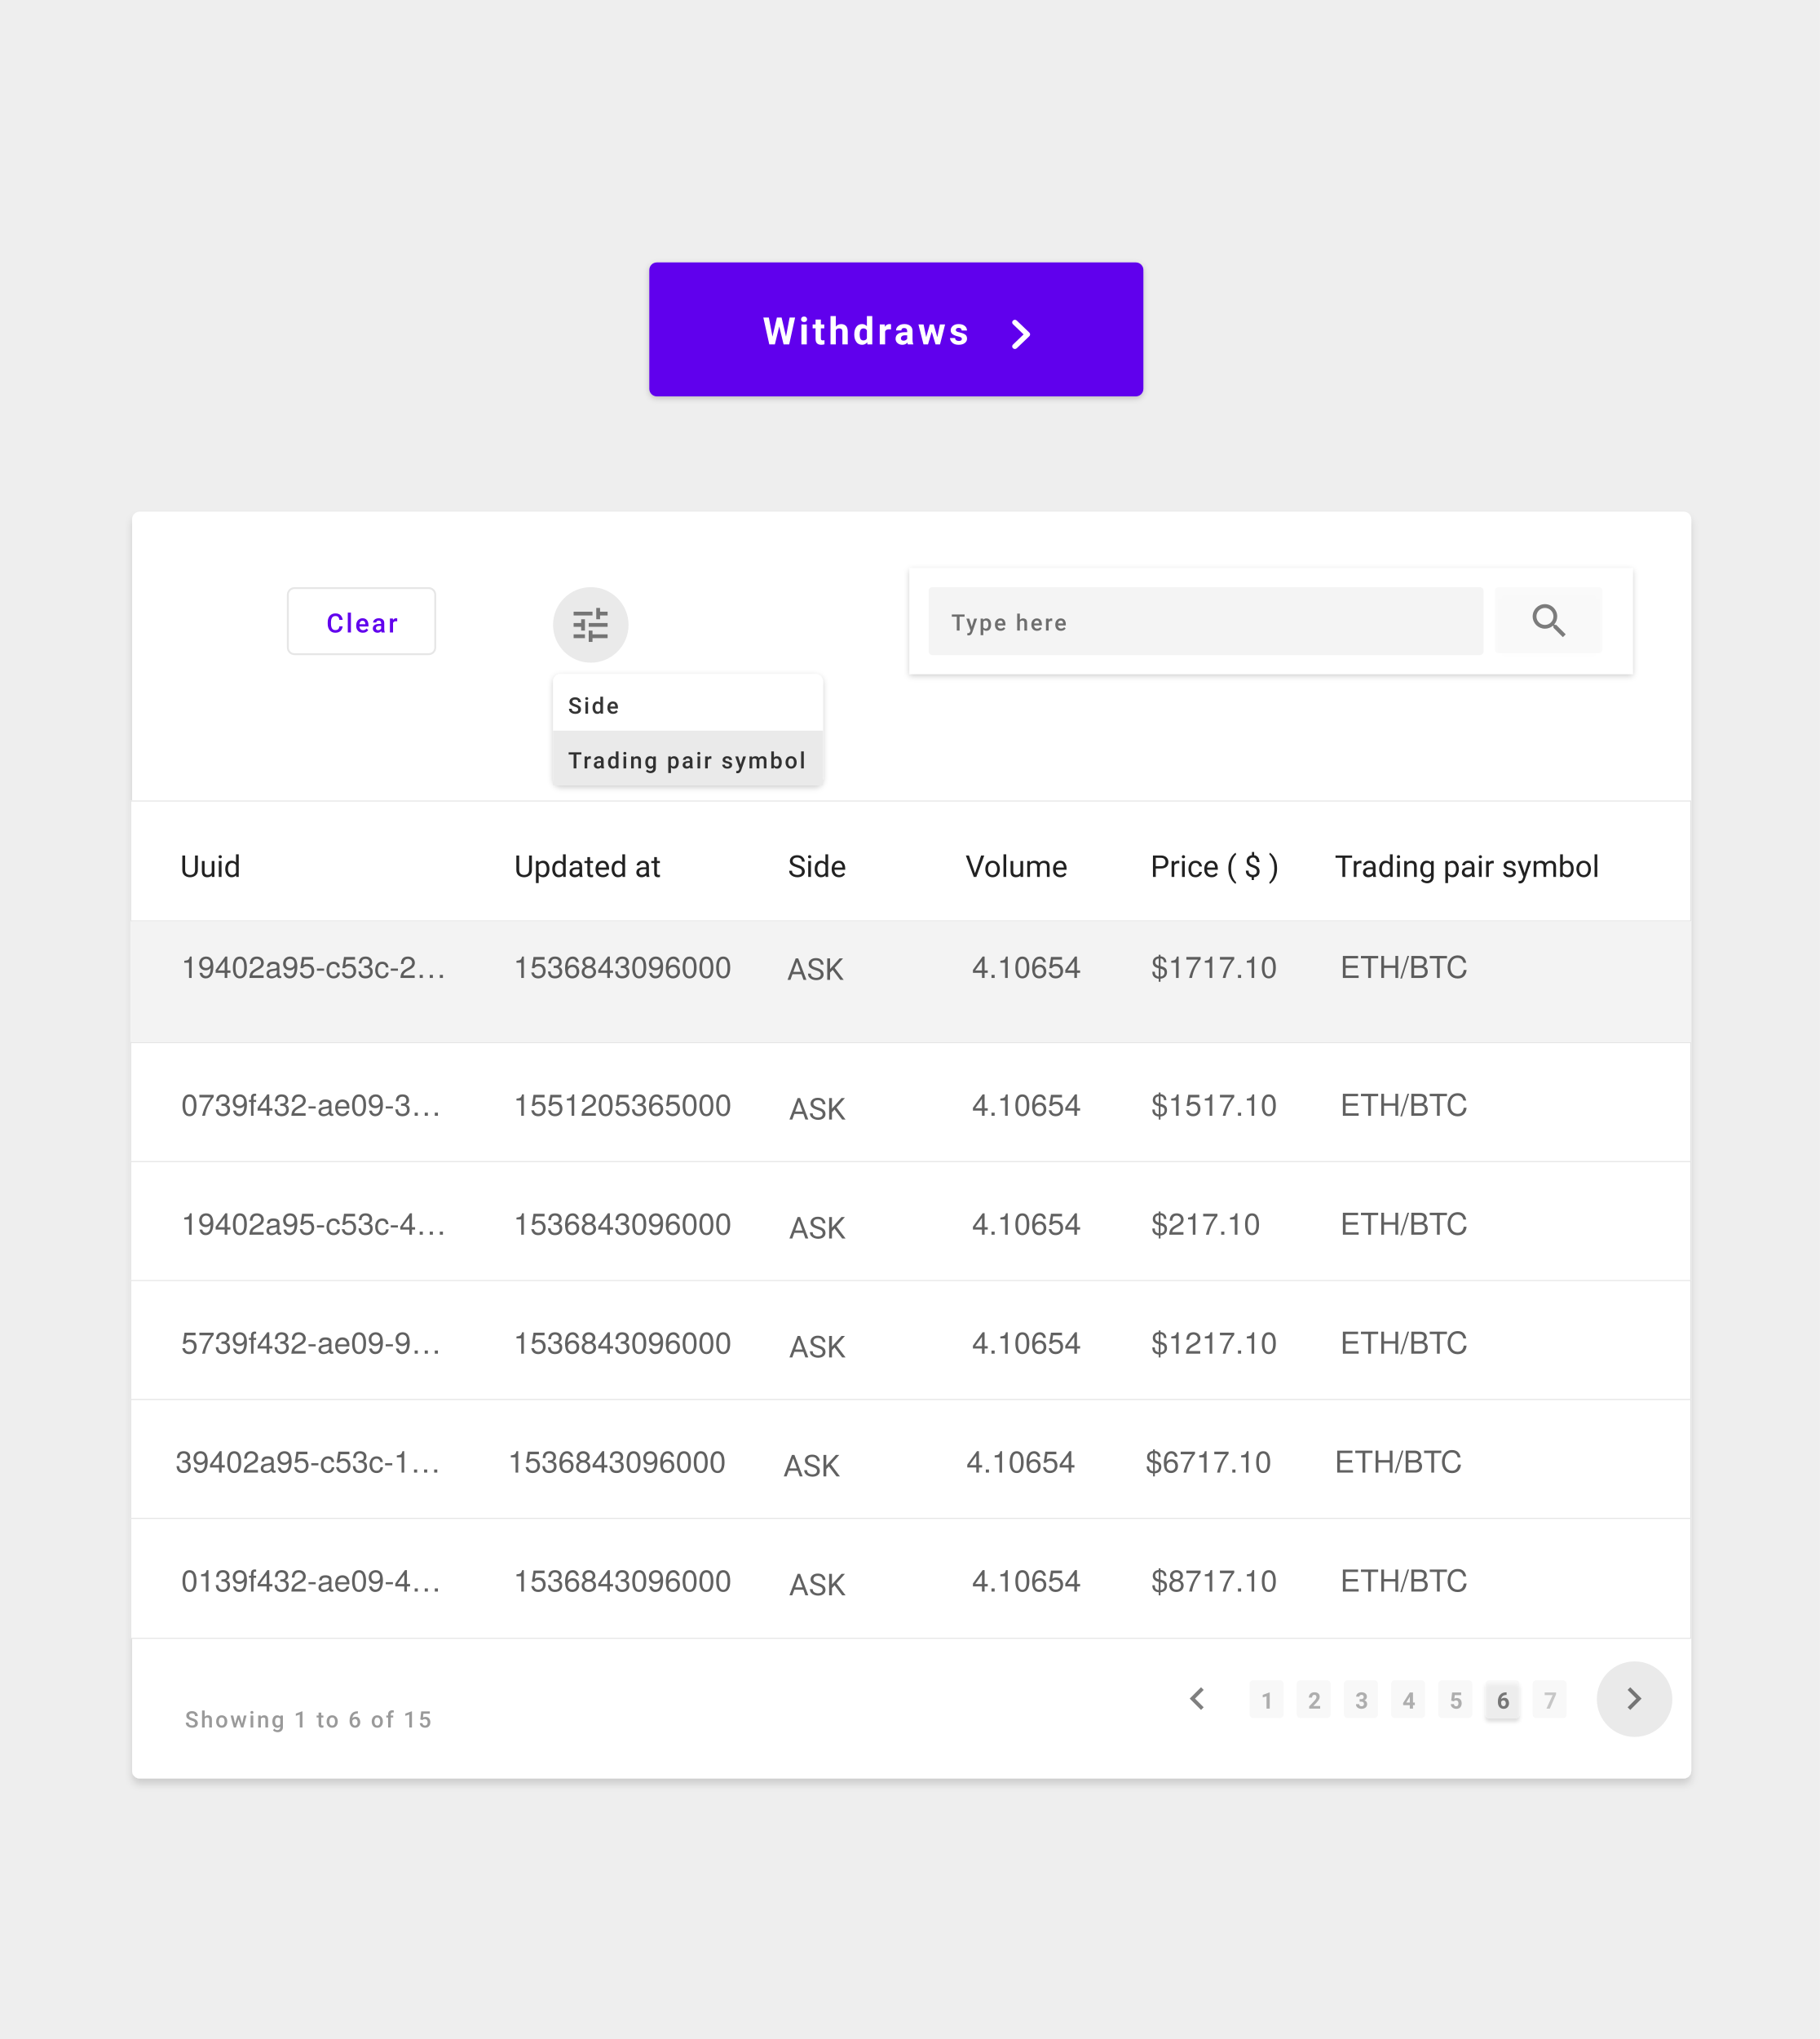
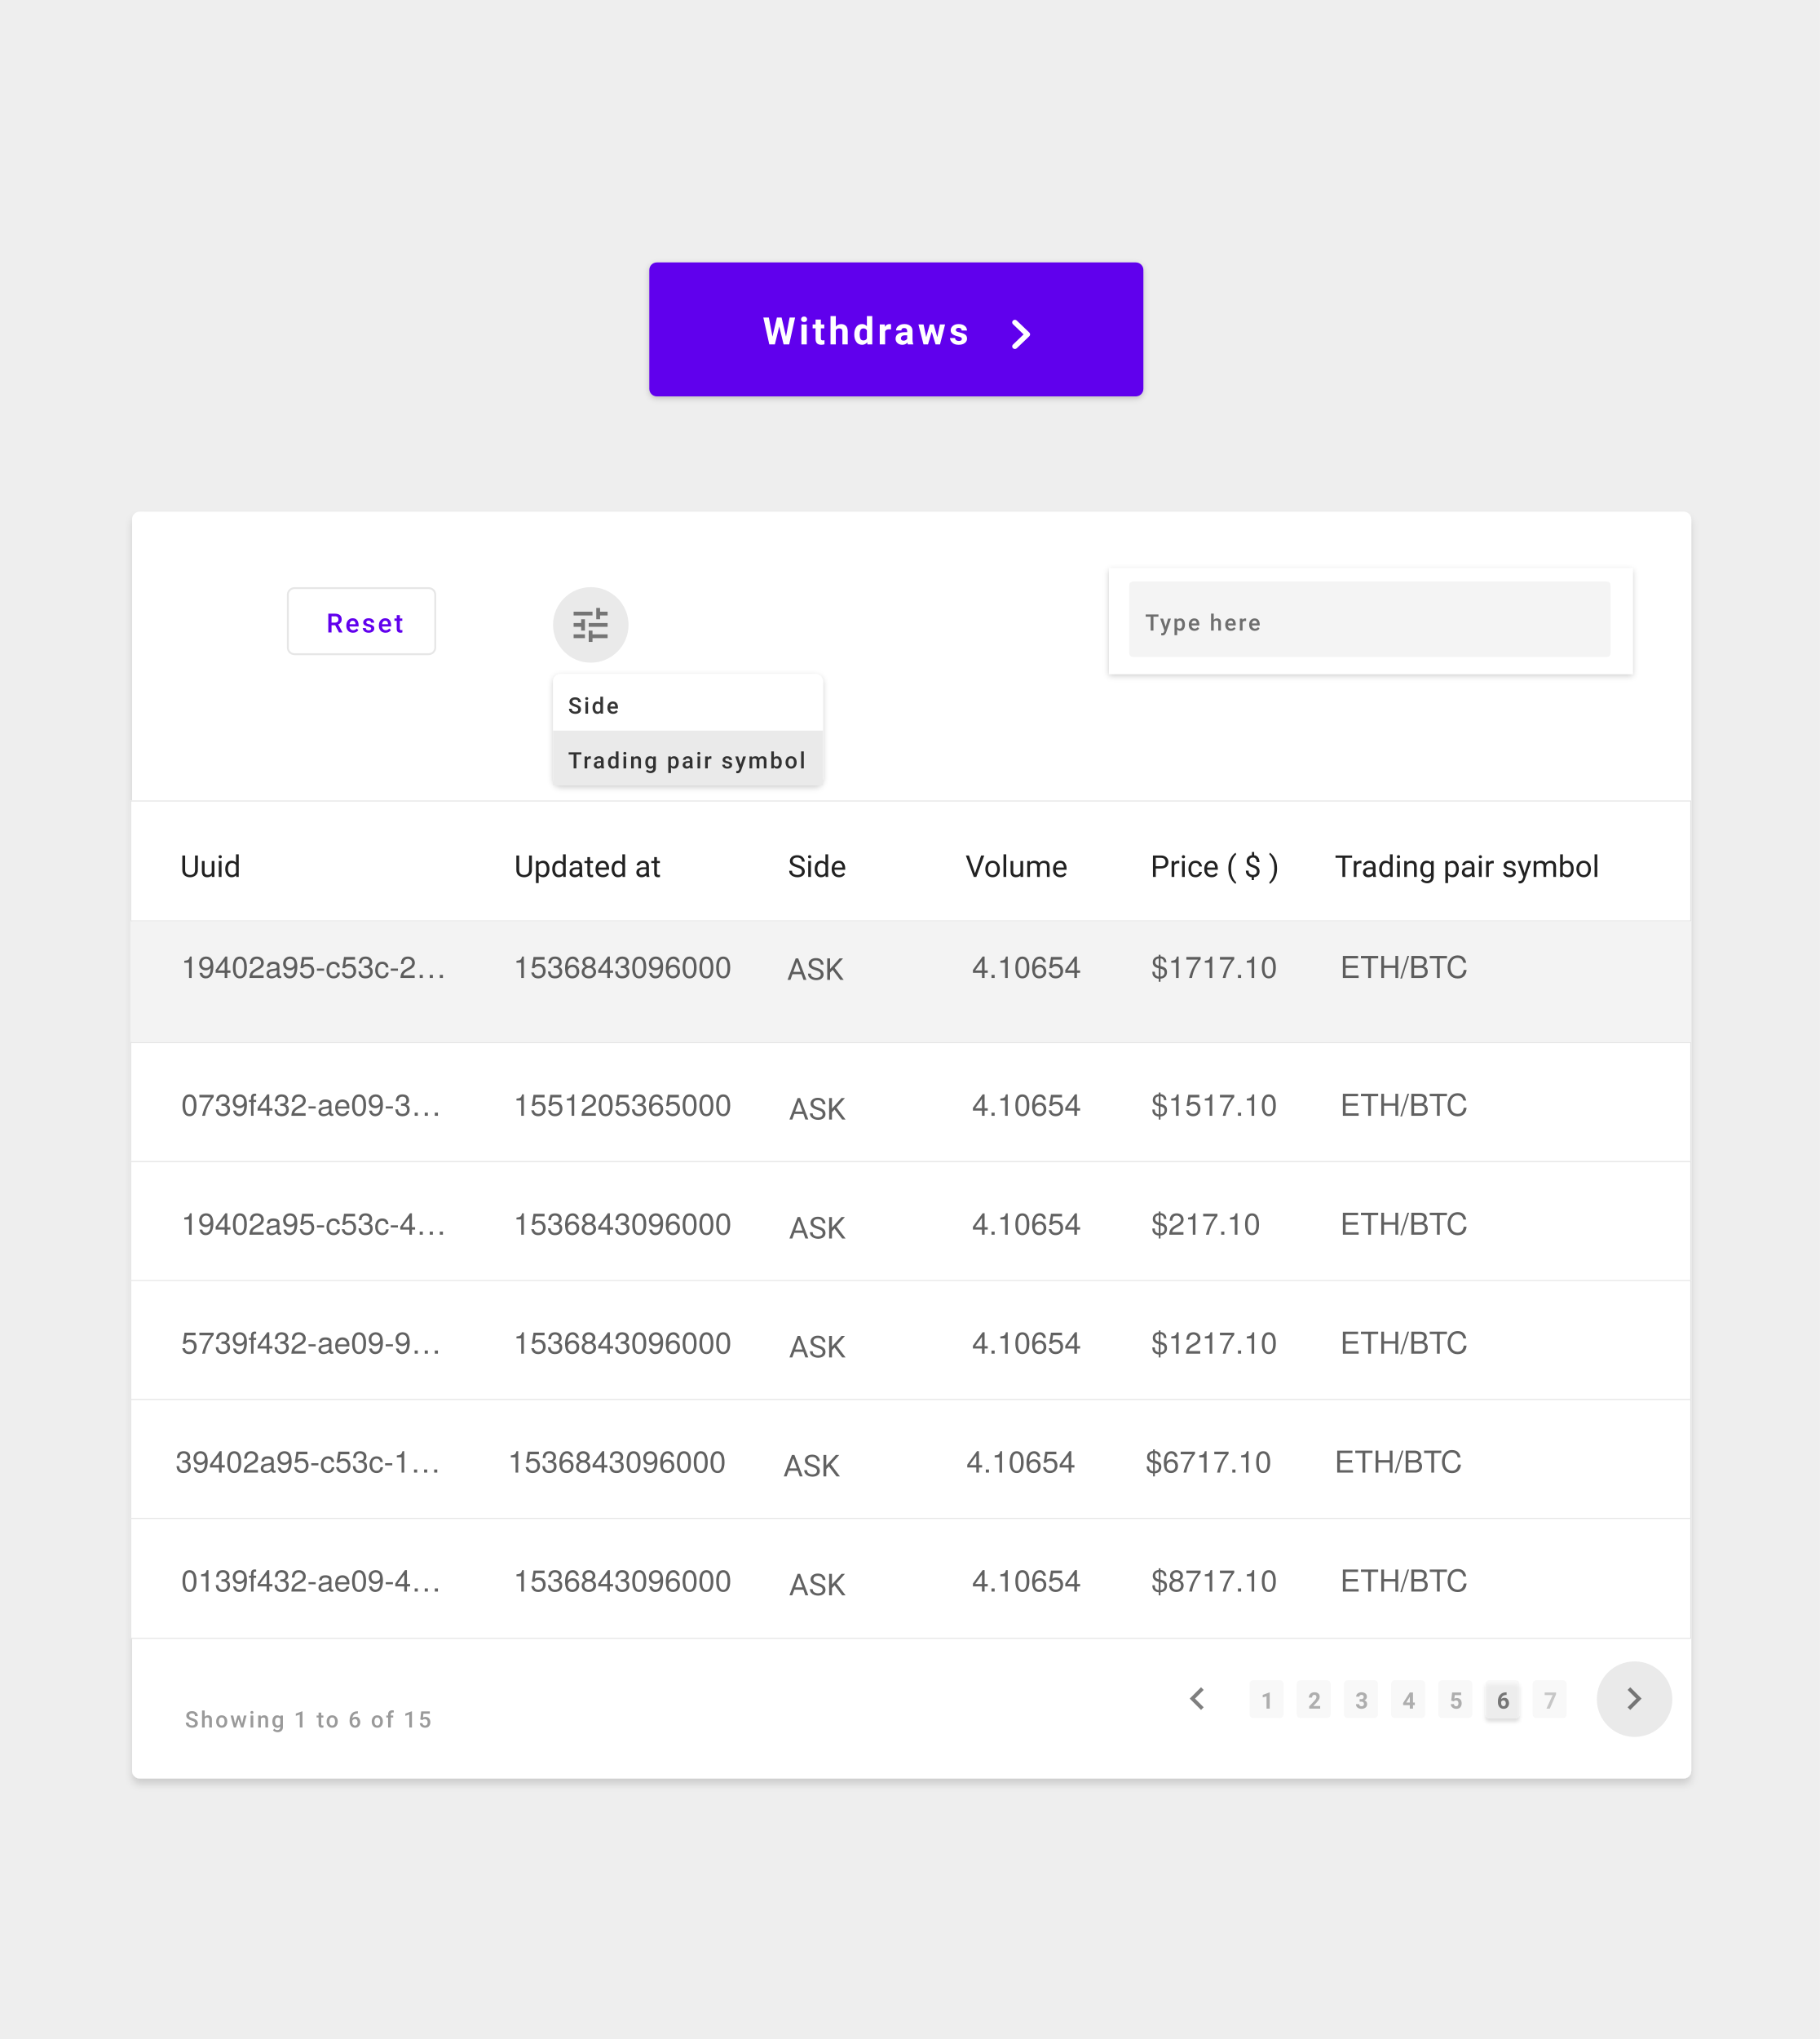
<svg xmlns="http://www.w3.org/2000/svg" width="964" height="1080" viewBox="0 0 964 1080">
  <defs>
    <filter id="a" x="64" y="268" width="838" height="683" filterUnits="userSpaceOnUse">
      <feOffset dy="3" input="SourceAlpha" />
      <feGaussianBlur stdDeviation="2" result="b" />
      <feFlood flood-opacity="0.141" />
      <feComposite operator="in" in2="b" />
      <feComposite in="SourceGraphic" />
    </filter>
    <filter id="c" x="339.5" y="135.5" width="270.758" height="79.957" filterUnits="userSpaceOnUse">
      <feOffset dy="1" input="SourceAlpha" />
      <feGaussianBlur stdDeviation="1.5" result="d" />
      <feFlood flood-opacity="0.2" />
      <feComposite operator="in" in2="d" />
      <feComposite in="SourceGraphic" />
    </filter>
    <filter id="e" x="784" y="889" width="24" height="26" filterUnits="userSpaceOnUse">
      <feOffset dy="2" input="SourceAlpha" />
      <feGaussianBlur stdDeviation="1" result="f" />
      <feFlood flood-opacity="0.365" />
      <feComposite operator="in" in2="f" />
      <feComposite in="SourceGraphic" />
    </filter>
    <filter id="g" x="288.5" y="353.5" width="152" height="68" filterUnits="userSpaceOnUse">
      <feOffset dy="1" input="SourceAlpha" />
      <feGaussianBlur stdDeviation="1.5" result="h" />
      <feFlood flood-opacity="0.2" />
      <feComposite operator="in" in2="h" />
      <feComposite in="SourceGraphic" />
    </filter>
-     <filter id="i" x="477.326" y="297.5" width="392.174" height="65" filterUnits="userSpaceOnUse">
+     <filter id="i" x="583.042" y="297.5" width="286.458" height="65" filterUnits="userSpaceOnUse">
      <feOffset dy="1" input="SourceAlpha" />
      <feGaussianBlur stdDeviation="1.5" result="j" />
      <feFlood flood-opacity="0.2" />
      <feComposite operator="in" in2="j" />
      <feComposite in="SourceGraphic" />
    </filter>
-     <filter id="k" x="783" y="305" width="75" height="53" filterUnits="userSpaceOnUse">
-       <feOffset dy="3" input="SourceAlpha" />
-       <feGaussianBlur stdDeviation="3" result="l" />
-       <feFlood flood-opacity="0.161" />
-       <feComposite operator="in" in2="l" />
-       <feComposite in="SourceGraphic" />
-     </filter>
-     <clipPath id="n">
+     <clipPath id="l">
      <rect width="964" height="1080" />
    </clipPath>
  </defs>
-   <g id="m" clip-path="url(#n)">
+   <g id="k" clip-path="url(#l)">
    <rect width="964" height="1080" fill="#eee" />
    <g transform="matrix(1, 0, 0, 1, 0, 0)" filter="url(#a)">
      <rect width="826" height="671" rx="4" transform="translate(70 271)" fill="#fff" />
    </g>
    <g transform="translate(1 98)">
      <g transform="translate(343 41)">
        <g transform="matrix(1, 0, 0, 1, -344, -139)" filter="url(#c)">
          <rect width="261.758" height="70.957" rx="4" transform="translate(344 139)" fill="#6100ed" />
        </g>
        <text transform="translate(60.068 43.422)" fill="#fff" font-size="20" font-family="Roboto-Bold, Roboto" font-weight="700" letter-spacing="0.089em">
          <tspan x="0" y="0">Withdraws</tspan>
        </text>
      </g>
      <path d="M631.032,4.815a1.3,1.3,0,0,0,0,1.935l5.616,5.39-5.616,5.39a1.3,1.3,0,0,0,0,1.935,1.433,1.433,0,0,0,2.016,0l6.624-6.357a1.3,1.3,0,0,0,0-1.935l-6.624-6.357A1.433,1.433,0,0,0,631.032,4.815Z" transform="translate(-95.357 66.98)" fill="#fff" />
    </g>
    <g transform="translate(72 -435)">
      <g transform="translate(80 746)" fill="none" stroke="#000" stroke-width="1" opacity="0.1">
        <rect width="79.086" height="36" rx="4" stroke="none" />
        <rect x="0.5" y="0.5" width="78.086" height="35" rx="3.5" fill="none" />
      </g>
      <text transform="translate(100.917 770)" fill="#6100ed" font-size="14" font-family="Roboto-Medium, Roboto" font-weight="500" letter-spacing="0.089em">
-         <tspan x="0" y="0">Clear</tspan>
+         <tspan x="0" y="0">Reset</tspan>
      </text>
    </g>
    <g transform="translate(0 81)">
      <g transform="translate(-71 -105)">
        <rect width="827" height="64" transform="translate(140 512)" fill="#f3f3f3" />
      </g>
      <g transform="translate(-71 -169)">
        <g transform="translate(140 512)" fill="#fff" stroke="#e2e2e2" stroke-linecap="round" stroke-linejoin="round" stroke-width="0.5">
          <rect width="827" height="64" stroke="none" />
          <rect x="0.25" y="0.25" width="826.5" height="63.5" fill="none" />
        </g>
      </g>
      <g transform="translate(-71 -41)">
        <g transform="translate(140 512)" fill="#fff" stroke="#e2e2e2" stroke-linecap="round" stroke-linejoin="round" stroke-width="0.5">
          <rect width="827" height="64" stroke="none" />
          <rect x="0.25" y="0.25" width="826.5" height="63.5" fill="none" />
        </g>
      </g>
      <g transform="translate(-71 22)">
        <g transform="translate(140 512)" fill="#fff" stroke="#e2e2e2" stroke-linecap="round" stroke-linejoin="round" stroke-width="0.5">
          <rect width="827" height="64" stroke="none" />
          <rect x="0.25" y="0.25" width="826.5" height="63.5" fill="none" />
        </g>
      </g>
      <g transform="translate(-71 85)">
        <g transform="translate(140 512)" fill="#fff" stroke="#e2e2e2" stroke-linecap="round" stroke-linejoin="round" stroke-width="0.5">
          <rect width="827" height="64" stroke="none" />
          <rect x="0.25" y="0.25" width="826.5" height="63.5" fill="none" />
        </g>
      </g>
      <g transform="translate(-71 148)">
        <g transform="translate(140 512)" fill="#fff" stroke="#e2e2e2" stroke-linecap="round" stroke-linejoin="round" stroke-width="0.5">
          <rect width="827" height="64" stroke="none" />
          <rect x="0.25" y="0.25" width="826.5" height="63.5" fill="none" />
        </g>
      </g>
      <g transform="translate(-71 211)">
        <g transform="translate(140 512)" fill="#fff" stroke="#e2e2e2" stroke-linecap="round" stroke-linejoin="round" stroke-width="0.5">
          <rect width="827" height="64" stroke="none" />
          <rect x="0.25" y="0.25" width="826.5" height="63.5" fill="none" />
        </g>
      </g>
      <g transform="translate(-190 -537)" opacity="0.5">
        <rect width="24" height="24" transform="translate(812 1344)" fill="none" />
        <path d="M10.6,7.4,6,2.8,1.4,7.4,0,6,6,0l6,6Z" transform="translate(820.3 1361.7) rotate(-90)" />
      </g>
      <circle cx="20" cy="20" r="20" transform="translate(846 799)" fill="#eaeaea" />
      <g transform="translate(90 -537)" opacity="0.5">
        <rect width="24" height="24" transform="translate(764 1344)" fill="none" />
        <path d="M10.6,7.4,6,2.8,1.4,7.4,0,6,6,0l6,6Z" transform="translate(779.7 1349.7) rotate(90)" />
      </g>
      <g transform="translate(9 42)">
        <rect width="18" height="20" rx="2" transform="translate(653 767)" fill="#eaeaea" opacity="0.356" />
        <text transform="translate(659 769)" font-size="12" font-family="Roboto-Bold, Roboto" font-weight="700" letter-spacing="0.089em" opacity="0.3">
          <tspan x="0" y="13">1</tspan>
        </text>
      </g>
      <g transform="translate(34 42)">
        <rect width="18" height="20" rx="2" transform="translate(653 767)" fill="#eaeaea" opacity="0.356" />
        <text transform="translate(659 769)" font-size="12" font-family="Roboto-Bold, Roboto" font-weight="700" letter-spacing="0.089em" opacity="0.3">
          <tspan x="0" y="13">2</tspan>
        </text>
      </g>
      <g transform="translate(59 42)">
        <rect width="18" height="20" rx="2" transform="translate(653 767)" fill="#eaeaea" opacity="0.356" />
        <text transform="translate(659 769)" font-size="12" font-family="Roboto-Bold, Roboto" font-weight="700" letter-spacing="0.089em" opacity="0.3">
          <tspan x="0" y="13">3</tspan>
        </text>
      </g>
      <g transform="translate(84 42)">
        <rect width="18" height="20" rx="2" transform="translate(653 767)" fill="#eaeaea" opacity="0.356" />
        <text transform="translate(659 769)" font-size="12" font-family="Roboto-Bold, Roboto" font-weight="700" letter-spacing="0.089em" opacity="0.3">
          <tspan x="0" y="13">4</tspan>
        </text>
      </g>
      <g transform="translate(109 42)">
        <rect width="18" height="20" rx="2" transform="translate(653 767)" fill="#eaeaea" opacity="0.356" />
        <text transform="translate(659 769)" font-size="12" font-family="Roboto-Bold, Roboto" font-weight="700" letter-spacing="0.089em" opacity="0.3">
          <tspan x="0" y="13">5</tspan>
        </text>
      </g>
      <g transform="translate(134 42)">
        <g transform="matrix(1, 0, 0, 1, -134, -123)" filter="url(#e)">
          <rect width="18" height="20" rx="2" transform="translate(787 890)" fill="#eaeaea" opacity="0.356" />
        </g>
        <text transform="translate(659 769)" font-size="12" font-family="Roboto-Bold, Roboto" font-weight="700" letter-spacing="0.089em" opacity="0.5">
          <tspan x="0" y="13">6</tspan>
        </text>
      </g>
      <g transform="translate(159 42)">
        <rect width="18" height="20" rx="2" transform="translate(653 767)" fill="#eaeaea" opacity="0.356" />
        <text transform="translate(659 769)" font-size="12" font-family="Roboto-Bold, Roboto" font-weight="700" letter-spacing="0.089em" opacity="0.2">
          <tspan x="0" y="13">7</tspan>
        </text>
      </g>
      <g transform="translate(-6 -4)">
        <text transform="translate(101.5 370.5)" fill="rgba(0,0,0,0.87)" font-size="16" font-family="Roboto-Regular, Roboto">
          <tspan x="0" y="17">Uuid</tspan>
        </text>
        <text transform="translate(274.5 370.5)" fill="rgba(0,0,0,0.87)" font-size="16" font-family="Roboto-Regular, Roboto">
          <tspan x="0" y="17" xml:space="preserve"> Updated at</tspan>
        </text>
        <text transform="translate(419.5 370.5)" fill="rgba(0,0,0,0.87)" font-size="16" font-family="Roboto-Regular, Roboto">
          <tspan x="0" y="17" xml:space="preserve"> Side</tspan>
        </text>
        <text transform="translate(513.5 370.5)" fill="rgba(0,0,0,0.87)" font-size="16" font-family="Roboto-Regular, Roboto">
          <tspan x="0" y="17" xml:space="preserve"> Volume</tspan>
        </text>
        <text transform="translate(615.5 370.5)" fill="rgba(0,0,0,0.87)" font-size="16" font-family="Roboto-Regular, Roboto">
          <tspan x="0" y="17">Price ( $ )</tspan>
        </text>
        <text transform="translate(709.5 370.5)" fill="rgba(0,0,0,0.87)" font-size="16" font-family="Roboto-Regular, Roboto">
          <tspan x="0" y="17" xml:space="preserve"> Trading pair symbol</tspan>
        </text>
      </g>
      <text transform="translate(96 495)" fill="rgba(0,0,0,0.62)" font-size="16" font-family="HelveticaNeue, Helvetica Neue">
        <tspan x="0" y="15">0739f432-ae09-3…</tspan>
      </text>
      <text transform="translate(96 422)" fill="rgba(0,0,0,0.62)" font-size="16" font-family="HelveticaNeue, Helvetica Neue">
        <tspan x="0" y="15">19402a95-c53c-2…</tspan>
      </text>
      <text transform="translate(96 558)" fill="rgba(0,0,0,0.62)" font-size="16" font-family="HelveticaNeue, Helvetica Neue">
        <tspan x="0" y="15">19402a95-c53c-4…</tspan>
      </text>
      <text transform="translate(96 621)" fill="rgba(0,0,0,0.62)" font-size="16" font-family="HelveticaNeue, Helvetica Neue">
        <tspan x="0" y="15">5739f432-ae09-9…</tspan>
      </text>
      <text transform="translate(93 684)" fill="rgba(0,0,0,0.62)" font-size="16" font-family="HelveticaNeue, Helvetica Neue">
        <tspan x="0" y="15">39402a95-c53c-1…</tspan>
      </text>
      <text transform="translate(96 747)" fill="rgba(0,0,0,0.62)" font-size="16" font-family="HelveticaNeue, Helvetica Neue">
        <tspan x="0" y="15">0139f432-ae09-4…</tspan>
      </text>
      <text transform="translate(272 495)" fill="rgba(0,0,0,0.62)" font-size="16" font-family="HelveticaNeue, Helvetica Neue">
        <tspan x="0" y="15">1551205365000</tspan>
      </text>
      <text transform="translate(272 422)" fill="rgba(0,0,0,0.62)" font-size="16" font-family="HelveticaNeue, Helvetica Neue">
        <tspan x="0" y="15">1536843096000</tspan>
      </text>
      <text transform="translate(272 558)" fill="rgba(0,0,0,0.62)" font-size="16" font-family="HelveticaNeue, Helvetica Neue">
        <tspan x="0" y="15">1536843096000</tspan>
      </text>
      <text transform="translate(272 621)" fill="rgba(0,0,0,0.62)" font-size="16" font-family="HelveticaNeue, Helvetica Neue">
        <tspan x="0" y="15">1536843096000</tspan>
      </text>
      <text transform="translate(269 684)" fill="rgba(0,0,0,0.62)" font-size="16" font-family="HelveticaNeue, Helvetica Neue">
        <tspan x="0" y="15">1536843096000</tspan>
      </text>
      <text transform="translate(272 747)" fill="rgba(0,0,0,0.62)" font-size="16" font-family="HelveticaNeue, Helvetica Neue">
        <tspan x="0" y="15">1536843096000</tspan>
      </text>
      <text transform="translate(418 495)" fill="rgba(0,0,0,0.62)" font-size="16" font-family="Roboto-Regular, Roboto">
        <tspan x="0" y="17">ASK</tspan>
      </text>
      <text transform="translate(417 421)" fill="rgba(0,0,0,0.62)" font-size="16" font-family="Roboto-Regular, Roboto">
        <tspan x="0" y="17">ASK</tspan>
      </text>
      <text transform="translate(418 558)" fill="rgba(0,0,0,0.62)" font-size="16" font-family="Roboto-Regular, Roboto">
        <tspan x="0" y="17">ASK</tspan>
      </text>
      <text transform="translate(418 621)" fill="rgba(0,0,0,0.62)" font-size="16" font-family="Roboto-Regular, Roboto">
        <tspan x="0" y="17">ASK</tspan>
      </text>
      <text transform="translate(415 684)" fill="rgba(0,0,0,0.62)" font-size="16" font-family="Roboto-Regular, Roboto">
        <tspan x="0" y="17">ASK</tspan>
      </text>
      <text transform="translate(418 747)" fill="rgba(0,0,0,0.62)" font-size="16" font-family="Roboto-Regular, Roboto">
        <tspan x="0" y="17">ASK</tspan>
      </text>
      <text transform="translate(515 495)" fill="rgba(0,0,0,0.62)" font-size="16" font-family="HelveticaNeue, Helvetica Neue">
        <tspan x="0" y="15">4.10654</tspan>
      </text>
      <text transform="translate(515 422)" fill="rgba(0,0,0,0.62)" font-size="16" font-family="HelveticaNeue, Helvetica Neue">
        <tspan x="0" y="15">4.10654</tspan>
      </text>
      <text transform="translate(515 558)" fill="rgba(0,0,0,0.62)" font-size="16" font-family="HelveticaNeue, Helvetica Neue">
        <tspan x="0" y="15">4.10654</tspan>
      </text>
      <text transform="translate(515 621)" fill="rgba(0,0,0,0.62)" font-size="16" font-family="HelveticaNeue, Helvetica Neue">
        <tspan x="0" y="15">4.10654</tspan>
      </text>
      <text transform="translate(512 684)" fill="rgba(0,0,0,0.62)" font-size="16" font-family="HelveticaNeue, Helvetica Neue">
        <tspan x="0" y="15">4.10654</tspan>
      </text>
      <text transform="translate(515 747)" fill="rgba(0,0,0,0.62)" font-size="16" font-family="HelveticaNeue, Helvetica Neue">
        <tspan x="0" y="15">4.10654</tspan>
      </text>
      <text transform="translate(610 495)" fill="rgba(0,0,0,0.62)" font-size="16" font-family="HelveticaNeue, Helvetica Neue">
        <tspan x="0" y="15">$1517.10</tspan>
      </text>
      <text transform="translate(610 422)" fill="rgba(0,0,0,0.62)" font-size="16" font-family="HelveticaNeue, Helvetica Neue">
        <tspan x="0" y="15">$1717.10</tspan>
      </text>
      <text transform="translate(610 558)" fill="rgba(0,0,0,0.62)" font-size="16" font-family="HelveticaNeue, Helvetica Neue">
        <tspan x="0" y="15">$217.10</tspan>
      </text>
      <text transform="translate(610 621)" fill="rgba(0,0,0,0.62)" font-size="16" font-family="HelveticaNeue, Helvetica Neue">
        <tspan x="0" y="15">$1217.10</tspan>
      </text>
      <text transform="translate(607 684)" fill="rgba(0,0,0,0.62)" font-size="16" font-family="HelveticaNeue, Helvetica Neue">
        <tspan x="0" y="15">$6717.10</tspan>
      </text>
      <text transform="translate(610 747)" fill="rgba(0,0,0,0.62)" font-size="16" font-family="HelveticaNeue, Helvetica Neue">
        <tspan x="0" y="15">$8717.10</tspan>
      </text>
      <text transform="translate(710 495)" fill="rgba(0,0,0,0.62)" font-size="16" font-family="HelveticaNeue, Helvetica Neue">
        <tspan x="0" y="15">ETH/BTC</tspan>
      </text>
      <text transform="translate(710 422)" fill="rgba(0,0,0,0.62)" font-size="16" font-family="HelveticaNeue, Helvetica Neue">
        <tspan x="0" y="15">ETH/BTC</tspan>
      </text>
      <text transform="translate(710 558)" fill="rgba(0,0,0,0.62)" font-size="16" font-family="HelveticaNeue, Helvetica Neue">
        <tspan x="0" y="15">ETH/BTC</tspan>
      </text>
      <text transform="translate(710 621)" fill="rgba(0,0,0,0.62)" font-size="16" font-family="HelveticaNeue, Helvetica Neue">
        <tspan x="0" y="15">ETH/BTC</tspan>
      </text>
      <text transform="translate(707 684)" fill="rgba(0,0,0,0.62)" font-size="16" font-family="HelveticaNeue, Helvetica Neue">
        <tspan x="0" y="15">ETH/BTC</tspan>
      </text>
      <text transform="translate(710 747)" fill="rgba(0,0,0,0.62)" font-size="16" font-family="HelveticaNeue, Helvetica Neue">
        <tspan x="0" y="15">ETH/BTC</tspan>
      </text>
    </g>
    <text transform="translate(98 902)" fill="rgba(0,0,0,0.79)" font-size="12" font-family="Roboto-Medium, Roboto" font-weight="500" letter-spacing="0.089em" opacity="0.5">
      <tspan x="0" y="13">Showing 1 to 6 of 15</tspan>
    </text>
    <g transform="translate(-97 80)">
      <circle cx="20" cy="20" r="20" transform="translate(390 231)" fill="#eaeaea" />
      <g transform="translate(210 -1629)" opacity="0.5">
        <rect width="24" height="24" transform="translate(188 1868)" fill="none" />
        <path d="M60.9,55h2V53h4V51h-4V49h-2Zm6,4V57h-10v2Zm-14-4v2h-4v2h4v2h2V55Zm6,12V65h8V63h-8V61h-2v6Zm-10-16v2h10V51Zm0,12v2h6V63Z" transform="translate(142 1822)" />
      </g>
    </g>
    <g transform="translate(-17 84)">
      <g transform="matrix(1, 0, 0, 1, 17, -84)" filter="url(#g)">
        <rect width="143" height="59" rx="4" transform="translate(293 357)" fill="#fff" />
      </g>
      <text transform="translate(318 294)" fill="rgba(0,0,0,0.79)" font-size="12" font-family="Roboto-Medium, Roboto" font-weight="500" letter-spacing="0.089em">
        <tspan x="0" y="0">Side</tspan>
      </text>
      <rect width="143" height="29" transform="translate(310 303)" fill="#eaeaea" />
      <text transform="translate(318 323)" fill="rgba(0,0,0,0.79)" font-size="12" font-family="Roboto-Medium, Roboto" font-weight="500" letter-spacing="0.089em">
        <tspan x="0" y="0">Trading pair symbol</tspan>
      </text>
    </g>
    <g transform="matrix(1, 0, 0, 1, 0, 0)" filter="url(#i)">
-       <path d="M580-1383H963.174v-56H580Z" transform="translate(-98.17 1740)" fill="#fff" />
-     </g>
-     <rect width="294" height="36" rx="2" transform="translate(492 311)" fill="#dedede" opacity="0.332" />
-     <text transform="translate(504 334)" fill="rgba(0,0,0,0.55)" font-size="12" font-family="Roboto-Medium, Roboto" font-weight="500" letter-spacing="0.089em">
+       <path d="M580-1383H857.458v-56H580Z" transform="translate(7.54 1740)" fill="#fff" />
+     </g>
+     <rect width="255" height="40" rx="2" transform="translate(598.271 308)" fill="#dedede" opacity="0.332" />
+     <text transform="translate(606.716 334)" fill="rgba(0,0,0,0.55)" font-size="12" font-family="Roboto-Medium, Roboto" font-weight="500" letter-spacing="0.089em">
      <tspan x="0" y="0">Type here</tspan>
    </text>
-     <g transform="matrix(1, 0, 0, 1, 0, 0)" filter="url(#k)">
-       <rect width="57" height="35" rx="2" transform="translate(792 311)" fill="rgba(0,0,0,0.02)" />
-     </g>
-     <g transform="translate(-169 408)" opacity="0.5">
-       <rect width="24" height="24" transform="translate(978 -91)" fill="none" />
-       <path d="M920.5-1404h-.794l-.276-.274A6.469,6.469,0,0,0,921-1408.5a6.5,6.5,0,0,0-6.5-6.5,6.5,6.5,0,0,0-6.5,6.5,6.5,6.5,0,0,0,6.5,6.5,6.47,6.47,0,0,0,4.225-1.566l.276.274v.792l5,4.991L925.49-1399l-4.988-5Zm-6,0a4.5,4.5,0,0,1-4.5-4.5,4.5,4.5,0,0,1,4.5-4.5,4.5,4.5,0,0,1,4.5,4.5,4.5,4.5,0,0,1-4.5,4.5Z" transform="translate(73 1327)" fill-rule="evenodd" />
-     </g>
  </g>
</svg>
